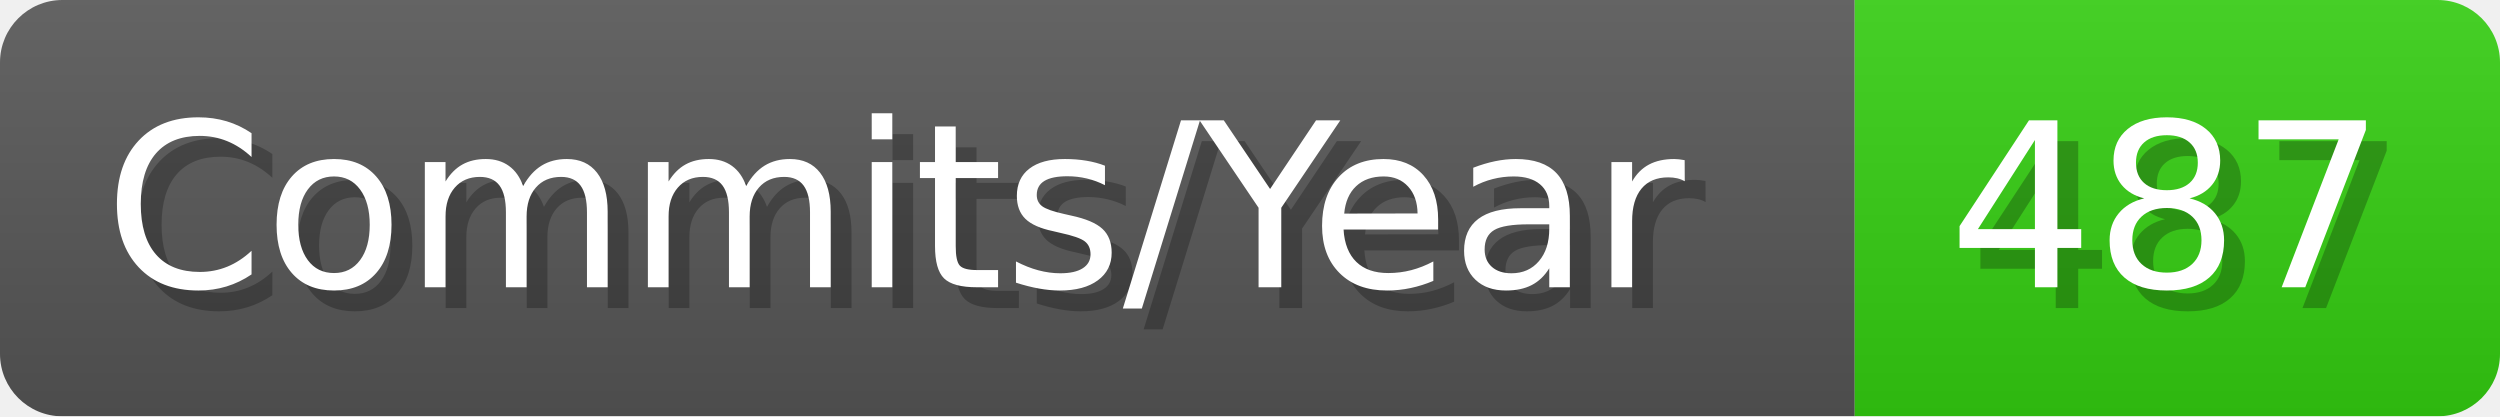
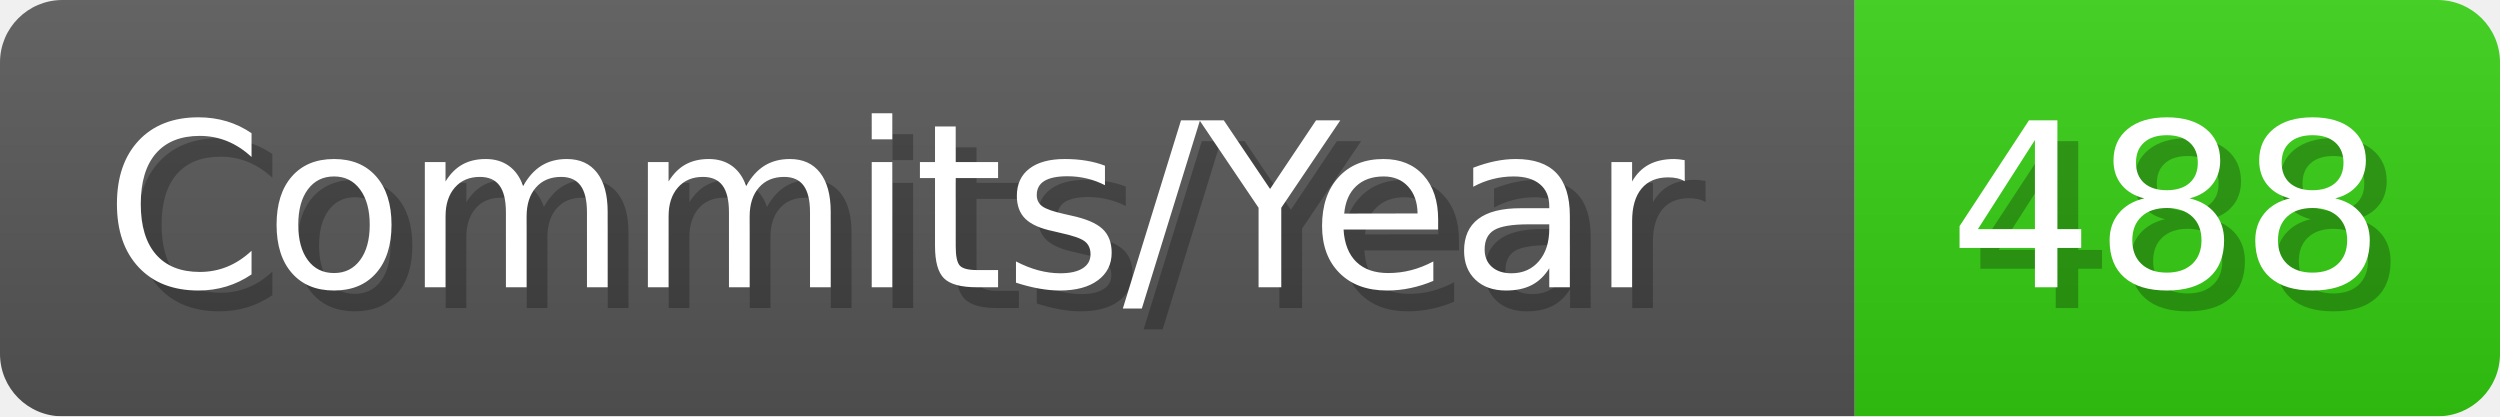
- <svg xmlns="http://www.w3.org/2000/svg" width="120.1" height="20" viewBox="0 0 1201 200" role="img" aria-label="Commits/Year: 487">
+ <svg xmlns="http://www.w3.org/2000/svg" width="120.1" height="20" viewBox="0 0 1201 200" role="img" aria-label="Commits/Year: 488">
  <linearGradient id="aUPdi" x2="0" y2="100%">
    <stop offset="0" stop-opacity=".1" stop-color="#EEE" />
    <stop offset="1" stop-opacity=".1" />
  </linearGradient>
  <mask id="WfAiQ">
    <rect width="1201" height="200" rx="30" fill="#FFF" />
  </mask>
  <g mask="url(#WfAiQ)">
    <rect width="891" height="200" fill="#555" />
    <rect width="310" height="200" fill="#3C1" x="891" />
    <rect width="1201" height="200" fill="url(#aUPdi)" />
  </g>
  <g aria-hidden="true" fill="#fff" text-anchor="start" font-family="Verdana,DejaVu Sans,sans-serif" font-size="110">
    <text x="60" y="148" textLength="791" fill="#000" opacity="0.25">Commits/Year</text>
    <text x="50" y="138" textLength="791">Commits/Year</text>
-     <text x="946" y="148" textLength="210" fill="#000" opacity="0.25">487</text>
-     <text x="936" y="138" textLength="210">487</text>
+     <text x="946" y="148" textLength="210" fill="#000" opacity="0.25">488</text>
+     <text x="936" y="138" textLength="210">488</text>
  </g>
</svg>
